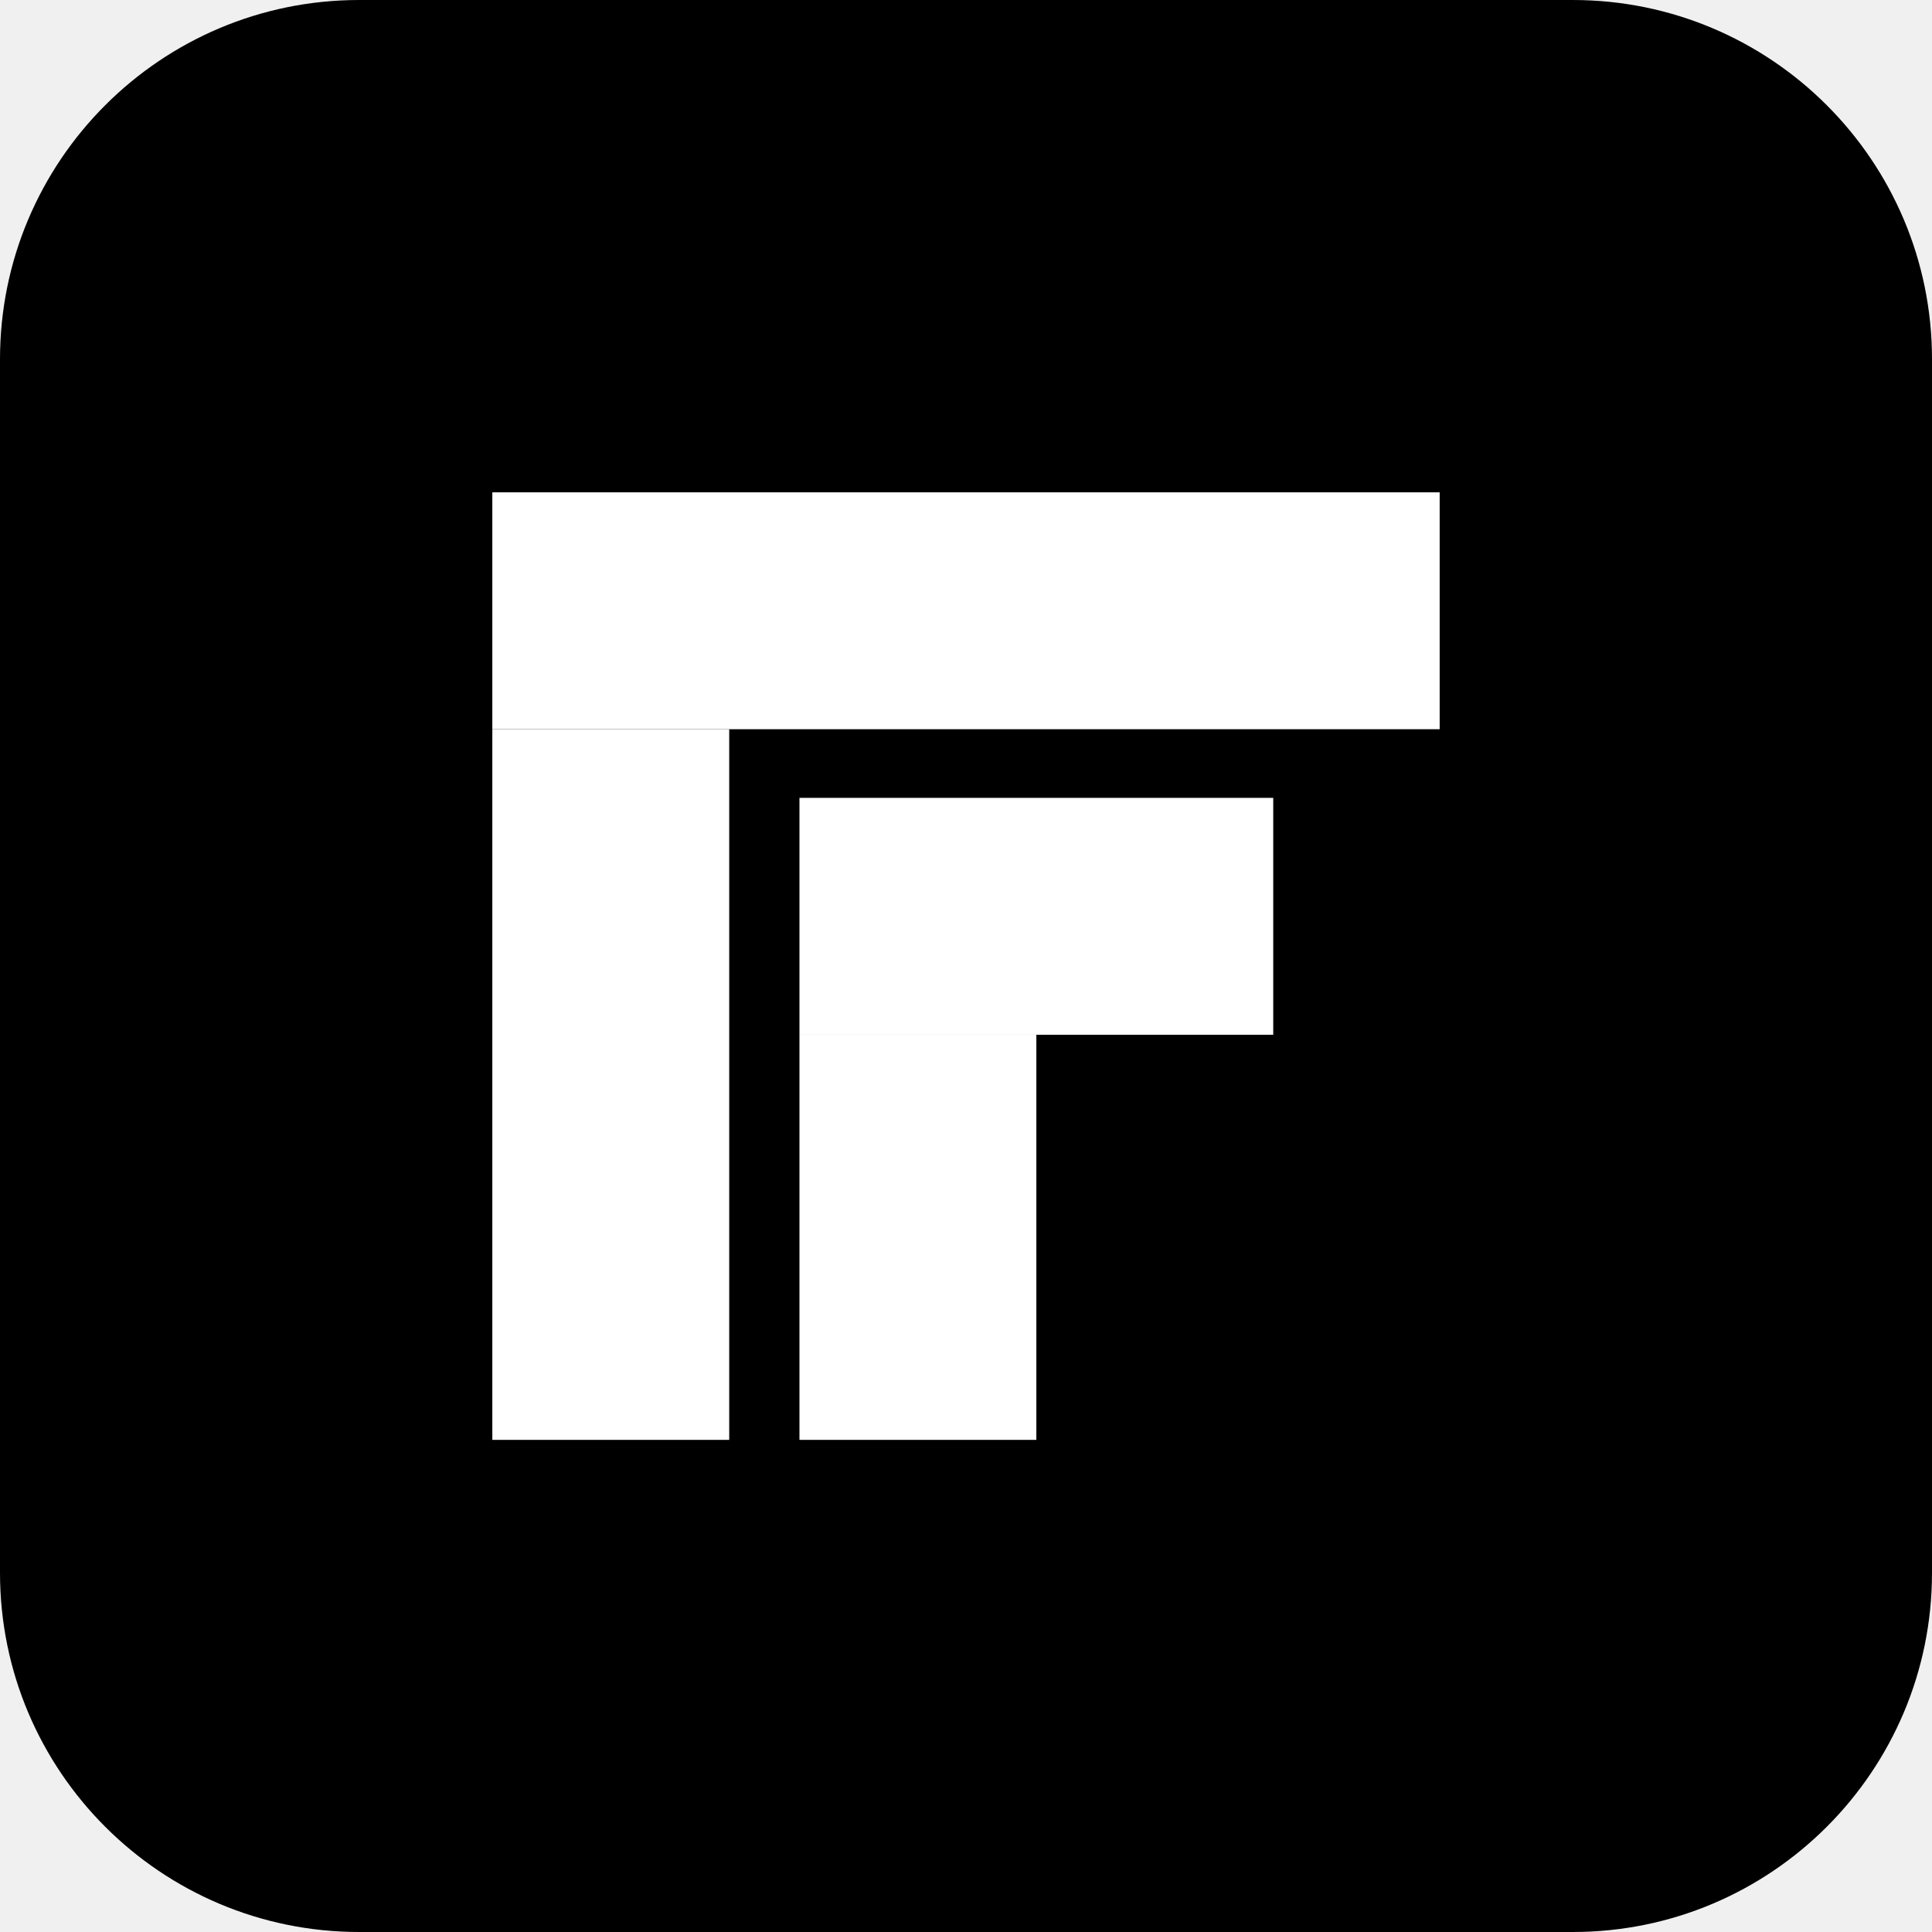
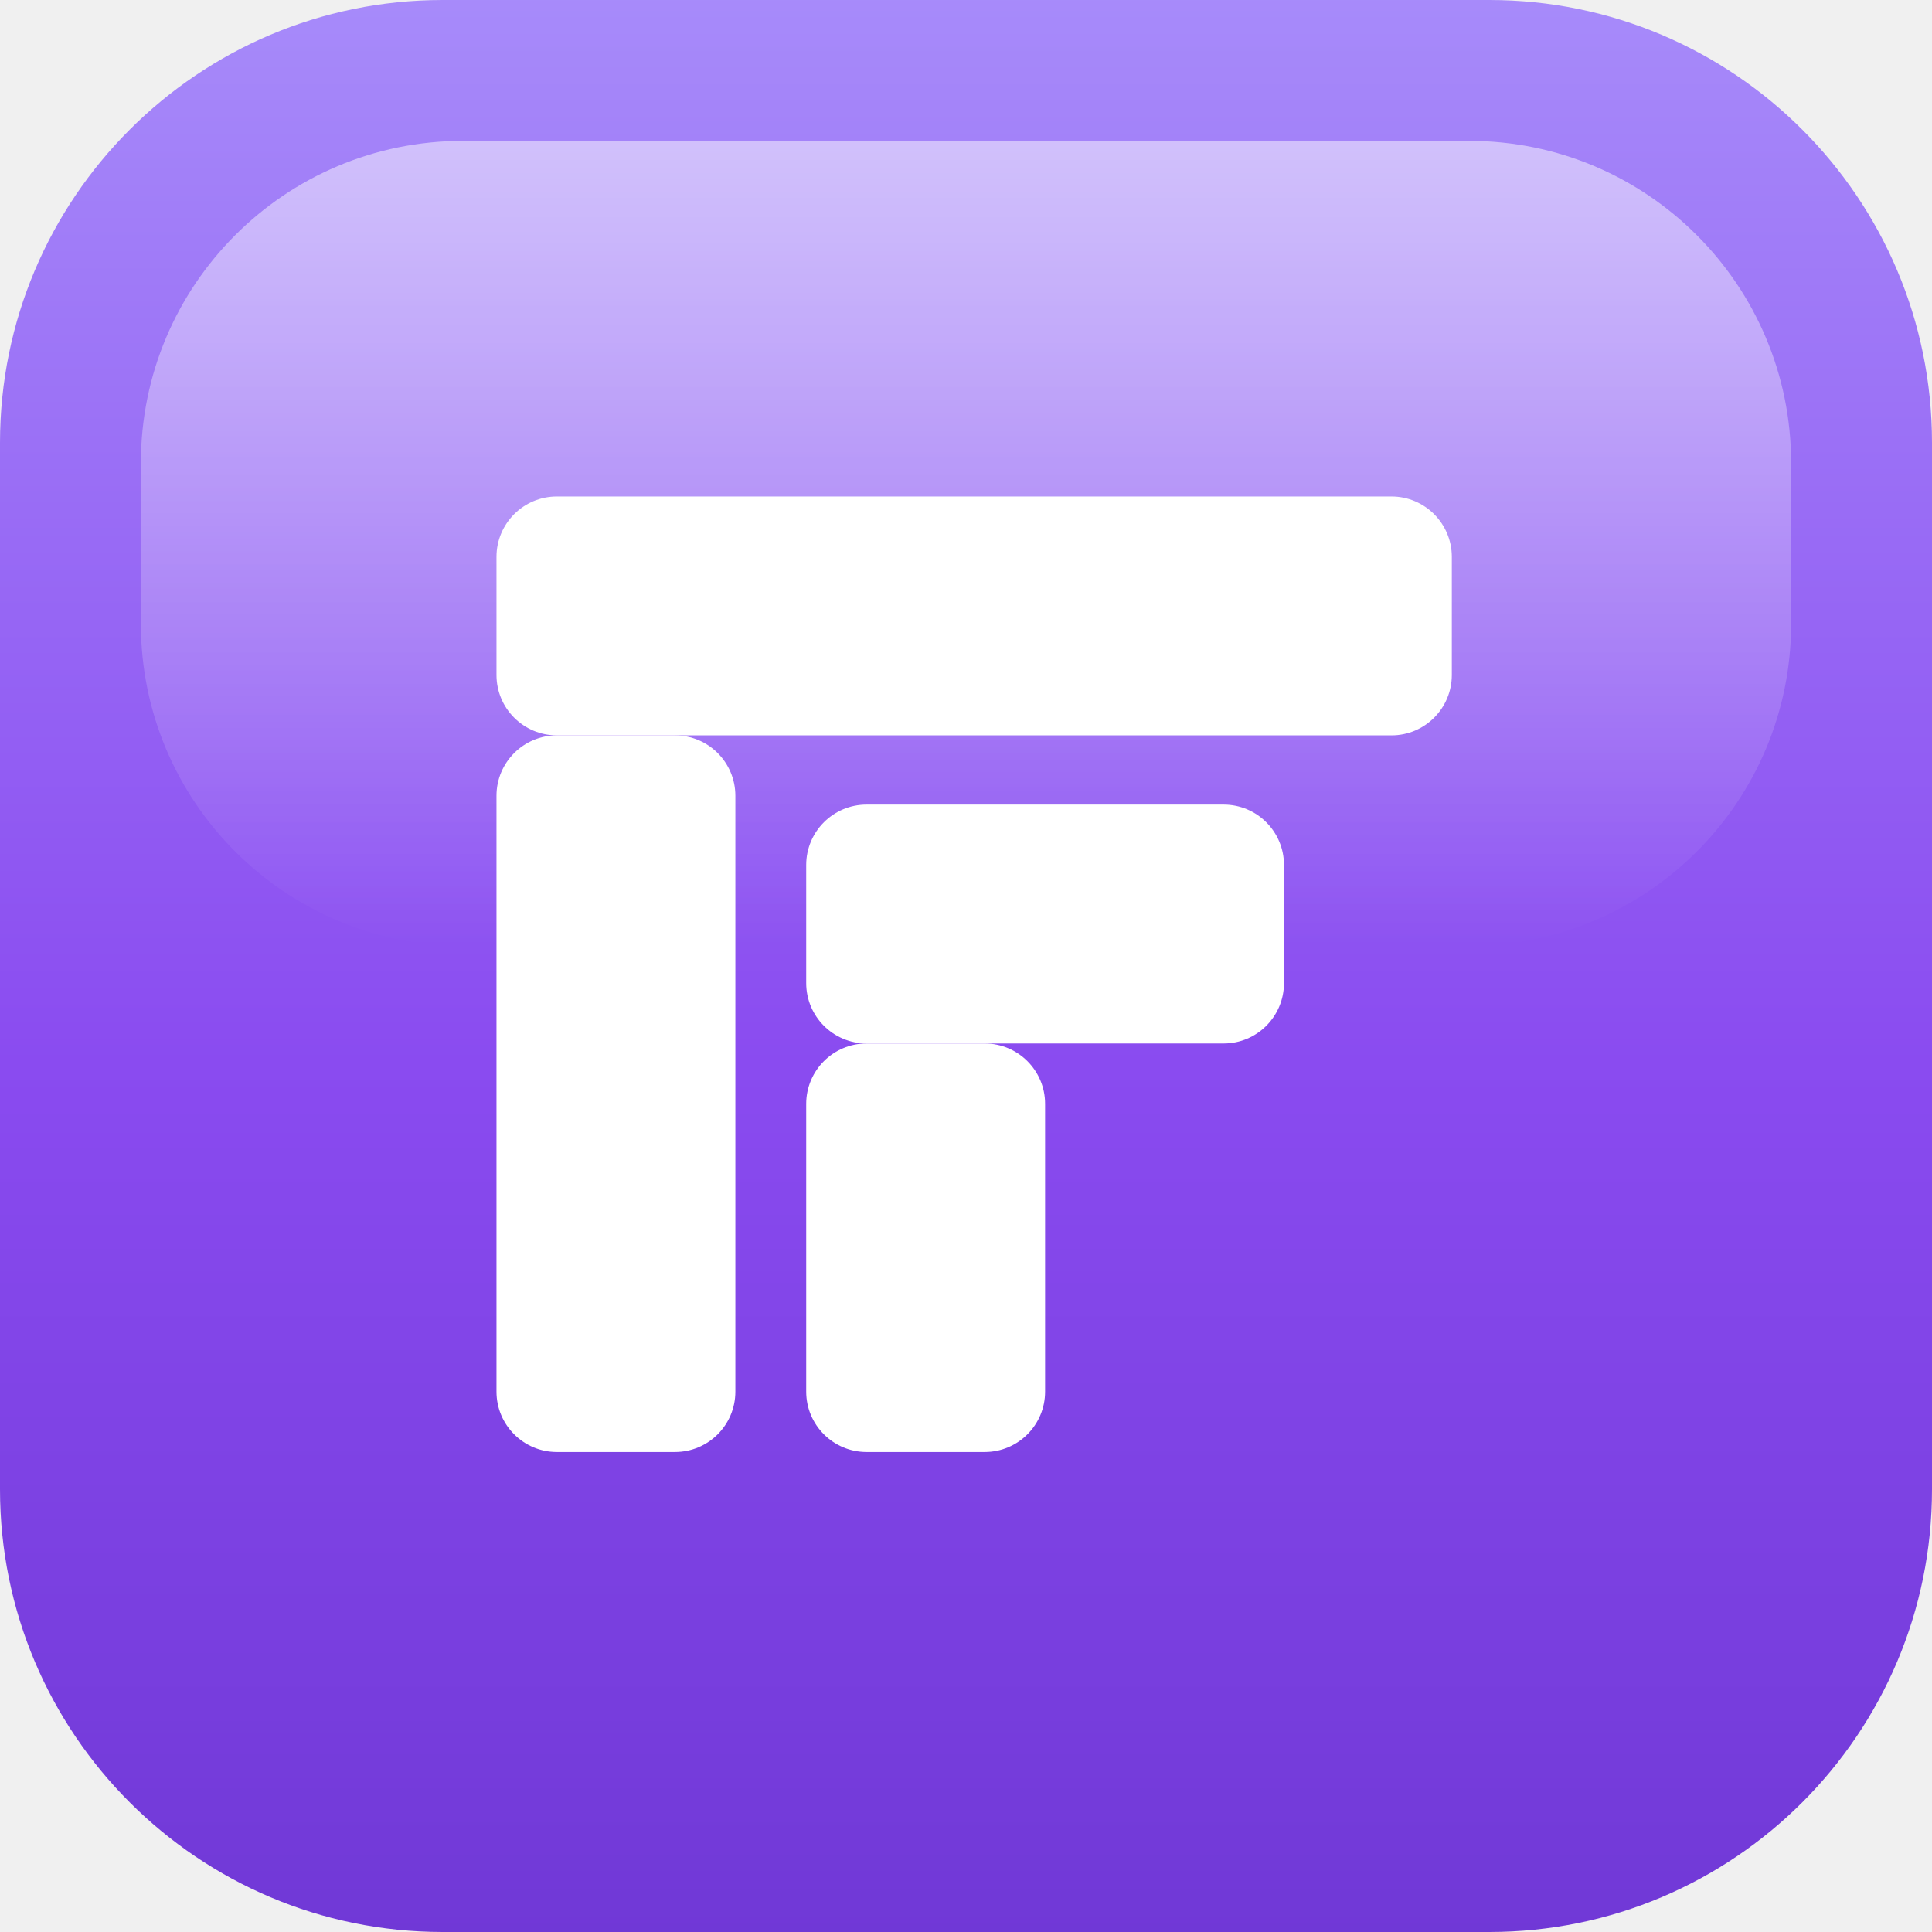
- <svg xmlns="http://www.w3.org/2000/svg" width="512" height="512" viewBox="0 0 96.81 96.81">
-   <rect width="96.81" height="96.81" rx="18" />
-   <g fill="#fff">
-     <rect x="24.67" y="24.67" width="47.47" height="11.87" />
-     <rect x="24.67" y="36.54" width="11.87" height="35.61" />
-     <rect x="40.06" y="39.98" width="23.74" height="11.87" />
-     <rect x="40.06" y="51.85" width="11.87" height="20.3" />
+ <svg xmlns="http://www.w3.org/2000/svg" viewBox="0 0 96 96" width="512" height="512" role="img" aria-label="Ronds Pocket">
+   <defs>
+     <linearGradient id="rp-bg" x1="0" y1="0" x2="0" y2="1">
+       <stop offset="0" stop-color="#a78bfa" />
+       <stop offset="0.55" stop-color="#8a4bf0" />
+       <stop offset="1" stop-color="#7038d6" />
+     </linearGradient>
+     <linearGradient id="rp-sheen" x1="0" y1="0" x2="0" y2="1">
+       <stop offset="0" stop-color="#ffffff" stop-opacity="0.5" />
+       <stop offset="1" stop-color="#ffffff" stop-opacity="0" />
+     </linearGradient>
+   </defs>
+   <rect width="96" height="96" rx="22" fill="url(#rp-bg)" />
+   <rect x="7" y="7" width="82" height="40" rx="16" fill="url(#rp-sheen)" />
+   <g fill="#ffffff">
+     <rect x="24.67" y="24.67" width="47.47" height="11.87" rx="3" />
+     <rect x="24.67" y="36.54" width="11.87" height="35.61" rx="3" />
+     <rect x="40.06" y="39.98" width="23.74" height="11.87" rx="3" />
+     <rect x="40.06" y="51.85" width="11.87" height="20.3" rx="3" />
  </g>
</svg>
